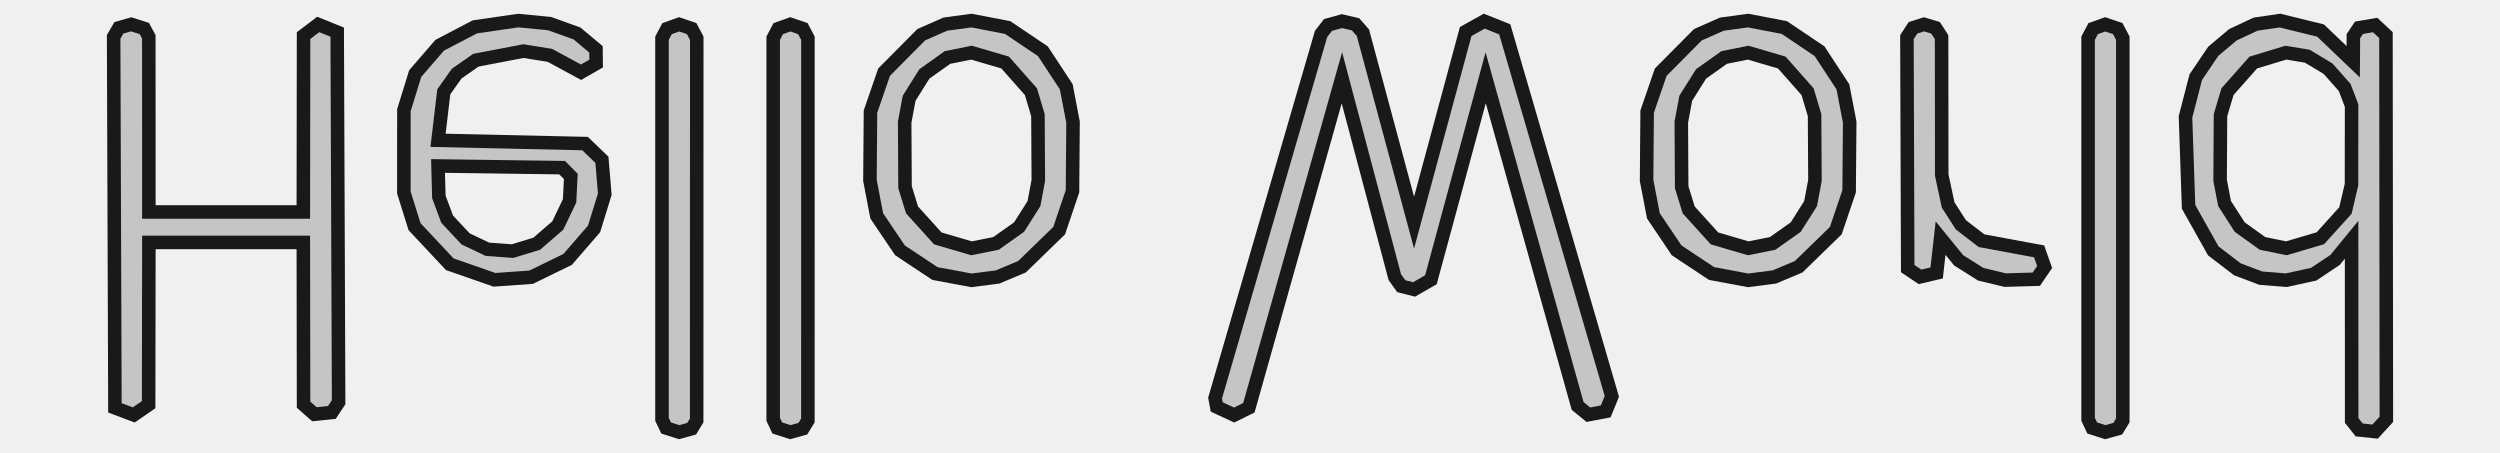
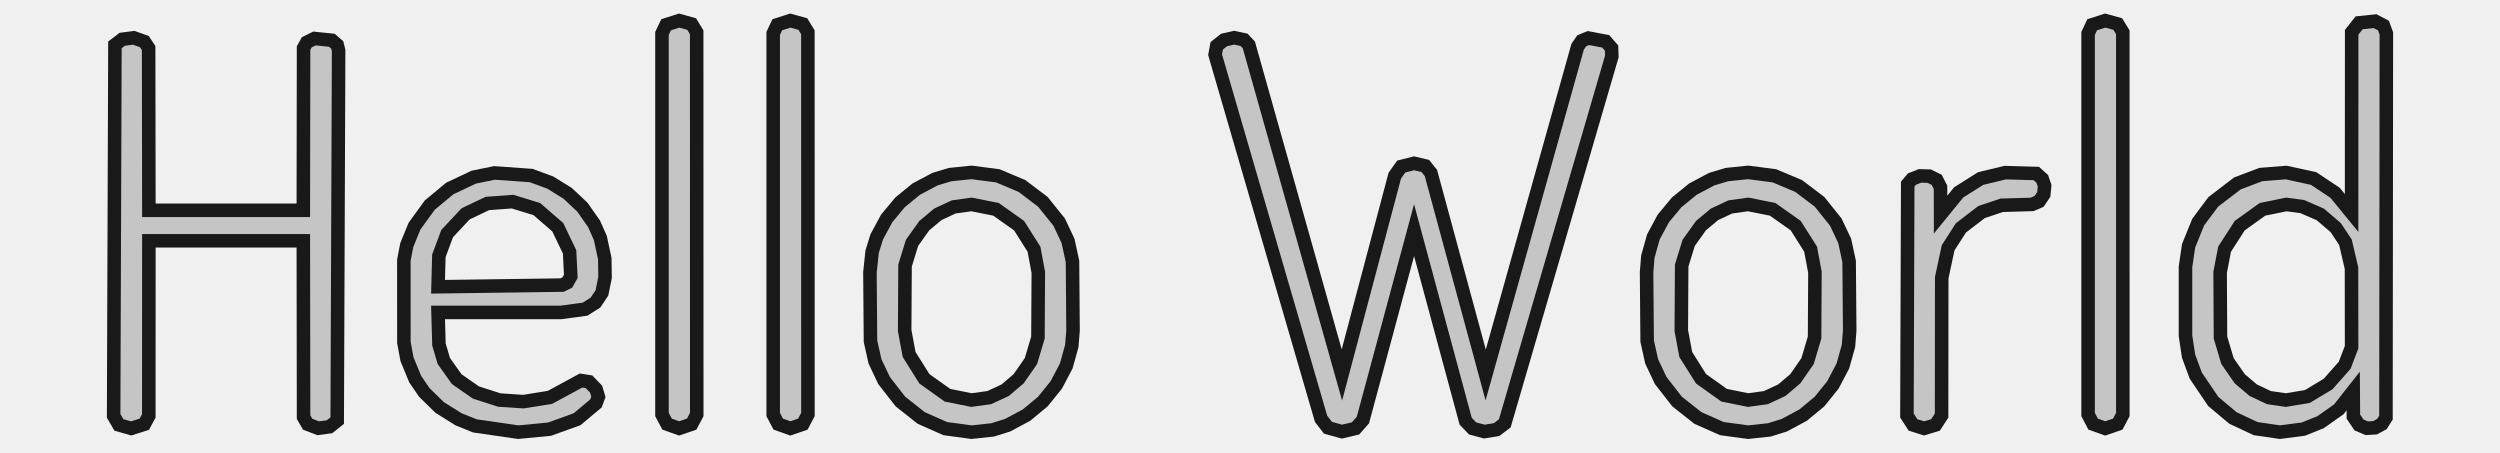
<svg xmlns="http://www.w3.org/2000/svg" version="1.1" viewBox="0 0 74.005 13.402" width="74.005mm" height="13.402mm">
  <defs>
    <marker id="arrow" viewBox="0 0 16 16" refX="8" refY="8" markerWidth="9" markerHeight="9" orient="auto-start-reverse">
      <path d="M 0 0 L 16 8 L 0 16 z" stroke="none" fill="context-fill" />
    </marker>
  </defs>
  <style>
     
        .background-fill {
            fill: #FFFFFF;
            stroke: none;
        }
         
        .grid {
            fill: #D8D8D8;
            stroke: #D8D8D8;
            stroke-width: 0.2;
        }
         
        .grid-stroke {
            fill: none;
            stroke: #D8D8D8;
            stroke-width: 0.2;
        }
         
        .grid-fill {
            fill: #D8D8D8;
            stroke: none;
        }
         
        .measure {
            fill: #00CCCC;
            stroke: #00CCCC;
            stroke-width: 0.2;
        }
         
        .measure-stroke {
            fill: none;
            stroke: #00CCCC;
            stroke-width: 0.2;
        }
         
        .measure-fill {
            fill: #00CCCC;
            stroke: none;
        }
         
        .highlight {
            fill: #FF9900;
            stroke: #FF9900;
            stroke-width: 0.2;
        }
         
        .highlight-stroke {
            fill: none;
            stroke: #FF9900;
            stroke-width: 0.2;
        }
         
        .highlight-fill {
            fill: #FF9900;
            stroke: none;
        }
         
        .entity {
            fill: rgba(178, 178, 178, 0.70);
            stroke: #191919;
            stroke-width: 0.4;
        }
        
            .active { fill-opacity: 1.0; stroke-opacity: 1.0; }
            .inactive { fill-opacity: 0.3; stroke-opacity: 0.3; }
        
  </style>
  <g class="entity">
-     <path d="M3.884,0.72L3.52,0.823L3.364,1.091L3.402,12.073L3.959,12.283L4.4,11.979L4.407,7.176L8.979,7.176L8.986,11.979L9.308,12.263L9.824,12.209L10.024,11.907L9.982,0.951L9.421,0.724L8.986,1.053L8.979,6.274L4.407,6.274L4.405,1.091L4.272,0.844L3.884,0.72 Z  " />
-     <path d="M15.34,0.609L14.057,0.795L13.015,1.34L12.291,2.178L11.956,3.264L11.955,5.699L12.271,6.709L13.314,7.822L14.637,8.283L15.722,8.206L16.804,7.679L17.586,6.775L17.903,5.747L17.818,4.73L17.319,4.25L12.967,4.153L13.137,2.718L13.518,2.18L14.088,1.782L15.495,1.513L16.28,1.639L17.2,2.138L17.647,1.881L17.642,1.46L17.081,0.991L16.266,0.698L15.34,0.609 Z  M12.967,4.913L16.641,4.963L16.897,5.222L16.861,5.945L16.511,6.676L15.889,7.214L15.173,7.433L14.428,7.379L13.783,7.072L13.236,6.487L12.991,5.828L12.967,4.913 Z " />
-     <path d="M20.103,0.72L19.747,0.847L19.596,1.131L19.596,12.413L19.718,12.669L20.103,12.793L20.475,12.69L20.623,12.447L20.625,1.131L20.475,0.847L20.103,0.72 Z  " />
-     <path d="M23.394,0.72L23.038,0.847L22.888,1.131L22.888,12.413L23.009,12.669L23.394,12.793L23.766,12.69L23.915,12.447L23.916,1.131L23.766,0.847L23.394,0.72 Z  " />
-     <path d="M28.758,0.609L27.983,0.714L27.27,1.028L26.171,2.136L25.768,3.303L25.752,5.34L25.953,6.39L26.642,7.411L27.676,8.097L28.758,8.299L29.535,8.198L30.253,7.896L31.353,6.828L31.748,5.663L31.764,3.616L31.563,2.569L30.872,1.517L29.829,0.815L28.758,0.609 Z  M28.758,1.559L29.755,1.851L30.518,2.714L30.725,3.409L30.736,5.34L30.608,6.026L30.166,6.723L29.483,7.206L28.758,7.35L27.761,7.057L26.998,6.213L26.791,5.541L26.78,3.616L26.912,2.908L27.363,2.189L28.047,1.702L28.758,1.559 Z " />
-     <path d="M39.723,0.625L39.31,0.74L39.106,1.005L35.969,11.783L36.018,12.047L36.533,12.286L36.969,12.071L39.723,2.302L41.289,8.204L41.48,8.472L41.859,8.568L42.358,8.281L43.979,2.302L46.701,12.017L47.018,12.276L47.532,12.178L47.714,11.733L44.544,0.868L43.938,0.626L43.387,0.933L41.859,6.59L40.345,0.968L40.127,0.72L39.723,0.625 Z  " />
-     <path d="M51.748,0.609L50.973,0.714L50.261,1.028L49.161,2.136L48.759,3.303L48.742,5.34L48.944,6.39L49.632,7.411L50.666,8.097L51.748,8.299L52.526,8.198L53.244,7.896L54.343,6.828L54.738,5.663L54.755,3.616L54.553,2.569L53.863,1.517L52.82,0.815L51.748,0.609 Z  M51.748,1.559L52.745,1.851L53.508,2.714L53.715,3.409L53.726,5.34L53.598,6.026L53.157,6.723L52.473,7.206L51.748,7.35L50.752,7.057L49.988,6.213L49.781,5.541L49.77,3.616L49.902,2.908L50.354,2.189L51.038,1.702L51.748,1.559 Z " />
-     <path d="M56.954,0.72L56.629,0.822L56.449,1.1L56.472,7.952L56.836,8.195L57.329,8.08L57.445,7.049L57.98,7.706L58.631,8.117L59.36,8.292L60.279,8.265L60.525,7.904L60.362,7.441L58.657,7.125L58.046,6.655L57.669,6.067L57.479,5.183L57.475,1.1L57.295,0.822L56.954,0.72 Z  " />
-     <path d="M62.318,0.72L61.962,0.847L61.812,1.131L61.812,12.413L61.933,12.669L62.318,12.793L62.69,12.69L62.839,12.447L62.84,1.131L62.69,0.847L62.318,0.72 Z  " />
-     <path d="M67.492,0.609L66.772,0.714L66.1,1.028L65.518,1.517L64.999,2.284L64.695,3.461L64.786,6.123L65.518,7.427L66.231,7.972L66.924,8.234L67.676,8.295L68.489,8.117L69.122,7.696L69.612,7.097L69.614,12.447L69.836,12.727L70.308,12.776L70.641,12.413L70.629,1.039L70.308,0.74L69.831,0.822L69.665,1.069L69.66,1.828L68.693,0.904L67.492,0.609 Z  M67.666,1.559L68.301,1.664L68.916,2.034L69.407,2.589L69.612,3.125L69.609,5.465L69.43,6.231L68.687,7.053L67.682,7.35L66.975,7.206L66.301,6.723L65.852,6.026L65.72,5.34L65.731,3.409L65.938,2.714L66.701,1.851L67.666,1.559 Z " />
+     <path d="M3.884,12.682L3.52,12.579L3.364,12.311L3.402,1.329L3.62,1.162L3.959,1.119L4.272,1.23L4.4,1.423L4.407,6.226L8.979,6.226L8.986,1.423L9.081,1.252L9.308,1.139L9.824,1.192L9.982,1.329L10.024,1.495L9.982,12.451L9.756,12.632L9.421,12.678L9.108,12.558L8.986,12.349L8.979,7.128L4.407,7.128L4.405,12.311L4.272,12.558L3.884,12.682 Z  " />
+     <path d="M15.34,12.793L14.057,12.607L13.576,12.413L13.015,12.062L12.561,11.618L12.291,11.224L12.047,10.631L11.956,10.138L11.955,7.703L12.041,7.255L12.271,6.693L12.723,6.07L13.314,5.58L14.021,5.245L14.637,5.119L15.722,5.196L16.288,5.404L16.804,5.723L17.238,6.131L17.586,6.627L17.771,7.045L17.903,7.655L17.911,8.215L17.818,8.672L17.627,8.957L17.319,9.152L16.612,9.248L12.967,9.248L12.994,10.198L13.137,10.684L13.518,11.222L14.088,11.619L14.778,11.841L15.495,11.889L16.28,11.763L17.2,11.264L17.436,11.301L17.647,11.521L17.714,11.748L17.642,11.942L17.081,12.411L16.266,12.704L15.34,12.793 Z  M12.967,8.489L16.641,8.439L16.794,8.363L16.897,8.18L16.861,7.456L16.511,6.726L15.889,6.188L15.173,5.969L14.428,6.023L13.783,6.33L13.236,6.915L12.991,7.574L12.967,8.489 Z " />
+     <path d="M20.103,12.682L19.747,12.555L19.596,12.271L19.596,0.989L19.718,0.733L20.103,0.609L20.475,0.712L20.623,0.955L20.625,12.271L20.475,12.555L20.103,12.682 Z  " />
+     <path d="M23.394,12.682L23.038,12.555L22.888,12.271L22.888,0.989L23.009,0.733L23.394,0.609L23.766,0.712L23.915,0.955L23.916,12.271L23.766,12.555L23.394,12.682 Z  " />
+     <path d="M28.758,12.793L27.983,12.688L27.27,12.373L26.655,11.887L26.171,11.266L25.902,10.699L25.768,10.099L25.752,8.062L25.817,7.448L25.953,7.012L26.248,6.466L26.642,5.991L27.121,5.599L27.676,5.304L28.122,5.169L28.758,5.103L29.535,5.204L30.253,5.506L30.872,5.975L31.353,6.574L31.616,7.131L31.748,7.739L31.764,9.786L31.727,10.244L31.563,10.833L31.268,11.394L30.872,11.885L30.388,12.287L29.829,12.587L29.384,12.726L28.758,12.793 Z  M28.758,11.843L29.284,11.77L29.755,11.551L30.154,11.212L30.518,10.688L30.725,9.993L30.736,8.062L30.608,7.376L30.166,6.679L29.483,6.196L28.758,6.052L28.232,6.125L27.761,6.345L27.361,6.679L26.998,7.189L26.791,7.861L26.78,9.786L26.912,10.494L27.363,11.212L28.047,11.7L28.758,11.843 Z " />
+     <path d="M39.723,12.777L39.31,12.662L39.106,12.397L35.969,1.619L36.018,1.355L36.234,1.184L36.533,1.116L36.827,1.179L36.969,1.331L39.723,11.1L41.289,5.198L41.48,4.93L41.859,4.834L42.191,4.913L42.358,5.121L43.979,11.1L46.701,1.384L46.822,1.207L47.018,1.126L47.532,1.224L47.706,1.422L47.714,1.669L44.544,12.534L44.303,12.716L43.938,12.776L43.592,12.682L43.387,12.469L41.859,6.812L40.345,12.434L40.127,12.682L39.723,12.777 Z  " />
+     <path d="M51.748,12.793L50.973,12.688L50.261,12.373L49.646,11.887L49.161,11.266L48.893,10.699L48.759,10.099L48.742,8.062L48.779,7.598L48.944,7.012L49.238,6.466L49.632,5.991L50.112,5.599L50.666,5.304L51.113,5.169L51.748,5.103L52.526,5.204L53.244,5.506L53.863,5.975L54.343,6.574L54.607,7.131L54.738,7.739L54.755,9.786L54.718,10.244L54.553,10.833L54.258,11.394L53.863,11.885L53.378,12.287L52.82,12.587L52.375,12.726L51.748,12.793 Z  M51.748,11.843L52.274,11.77L52.745,11.551L53.145,11.212L53.508,10.688L53.715,9.993L53.726,8.062L53.598,7.376L53.157,6.679L52.473,6.196L51.748,6.052L51.222,6.125L50.752,6.345L50.352,6.679L49.988,7.189L49.781,7.861L49.77,9.786L49.902,10.494L50.354,11.212L51.038,11.7L51.748,11.843 Z " />
+     <path d="M56.954,12.682L56.629,12.579L56.449,12.302L56.472,5.45L56.598,5.301L56.836,5.207L57.108,5.214L57.329,5.322L57.443,5.543L57.445,6.353L57.98,5.696L58.631,5.285L59.36,5.11L60.279,5.136L60.454,5.294L60.525,5.498L60.5,5.756L60.362,5.961L60.153,6.051L59.255,6.077L58.657,6.277L58.046,6.747L57.669,7.334L57.479,8.219L57.475,12.302L57.295,12.579L56.954,12.682 Z  " />
+     <path d="M62.318,12.682L61.962,12.555L61.812,12.271L61.812,0.989L61.933,0.733L62.318,0.609L62.69,0.712L62.839,0.955L62.84,12.271L62.69,12.555L62.318,12.682 Z  " />
+     <path d="M67.492,12.793L66.772,12.688L66.1,12.373L65.518,11.885L64.999,11.118L64.786,10.542L64.695,9.941L64.695,7.899L64.786,7.278L65.071,6.574L65.518,5.975L66.231,5.43L66.924,5.167L67.676,5.107L68.489,5.285L69.122,5.706L69.612,6.305L69.614,0.955L69.836,0.675L70.308,0.626L70.555,0.756L70.641,0.989L70.629,12.363L70.506,12.555L70.308,12.662L70.06,12.677L69.831,12.579L69.665,12.333L69.66,11.574L69.233,12.117L68.693,12.498L68.186,12.702L67.492,12.793 Z  M67.666,11.843L68.301,11.738L68.916,11.368L69.407,10.813L69.612,10.277L69.609,7.937L69.43,7.171L69.142,6.738L68.687,6.348L68.149,6.114L67.682,6.052L66.975,6.196L66.301,6.679L65.852,7.376L65.72,8.062L65.731,9.993L65.938,10.688L66.301,11.212L66.701,11.551L67.164,11.77L67.666,11.843 Z " />
  </g>
</svg>
